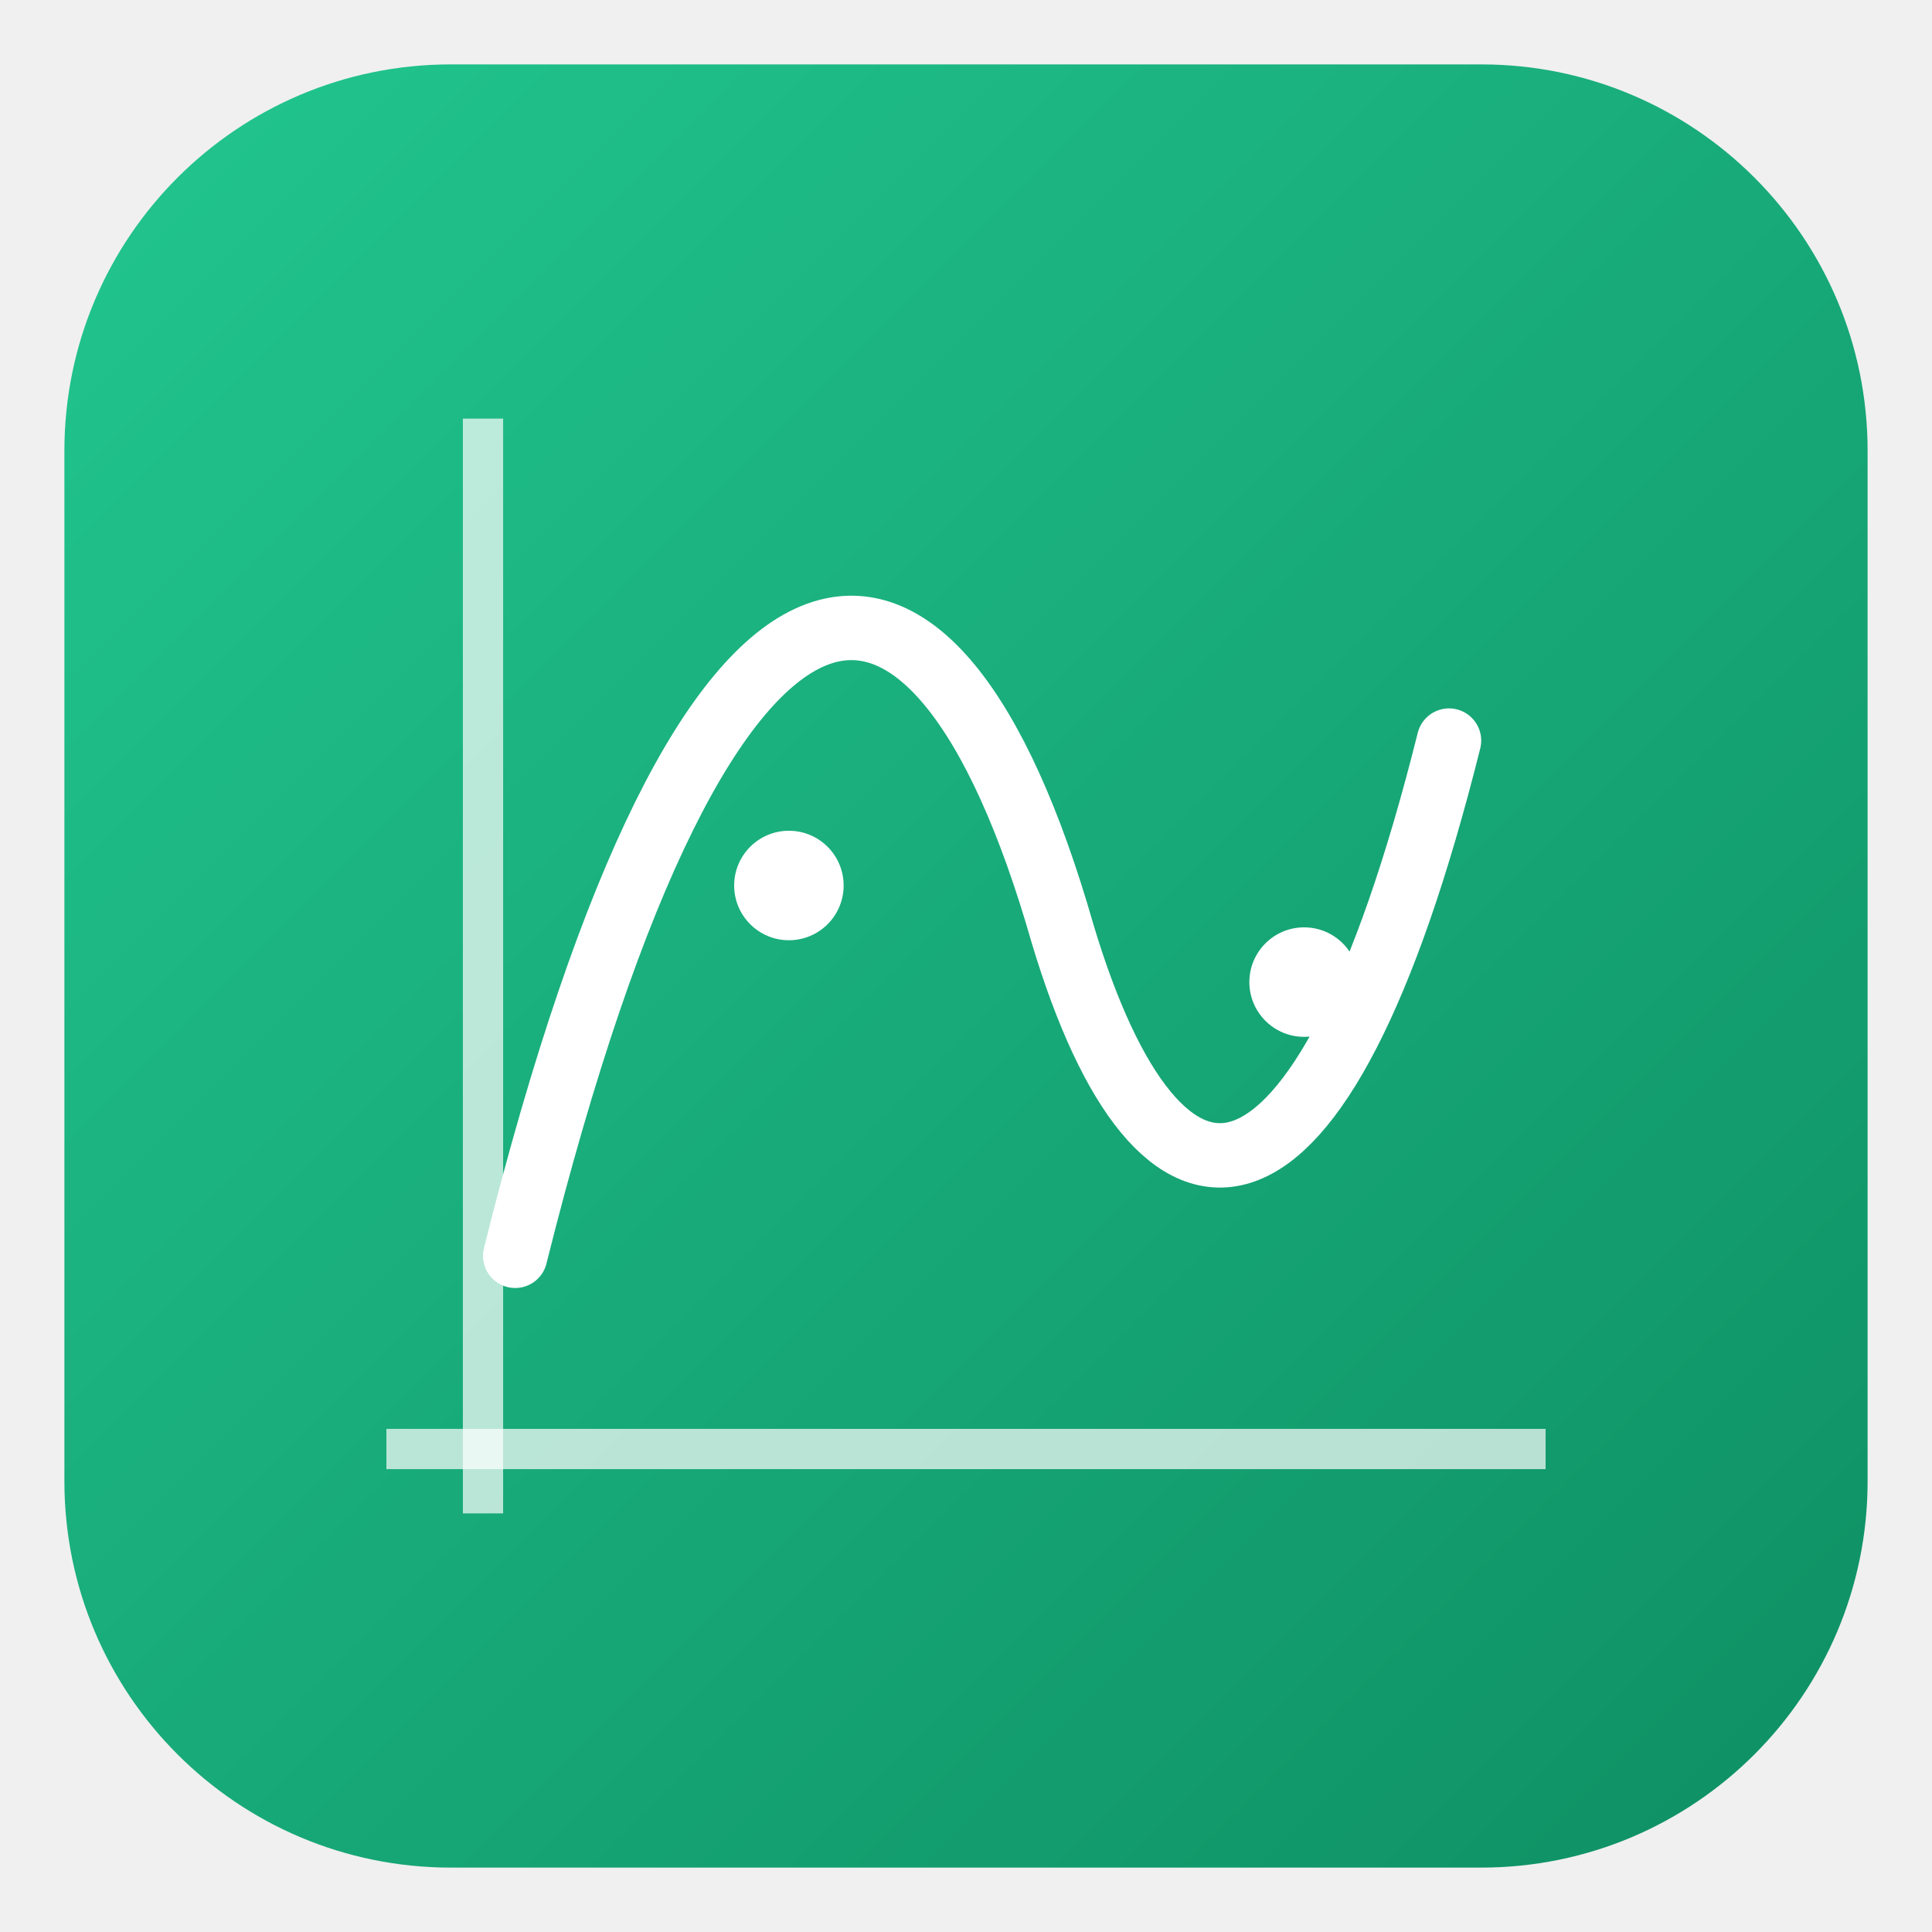
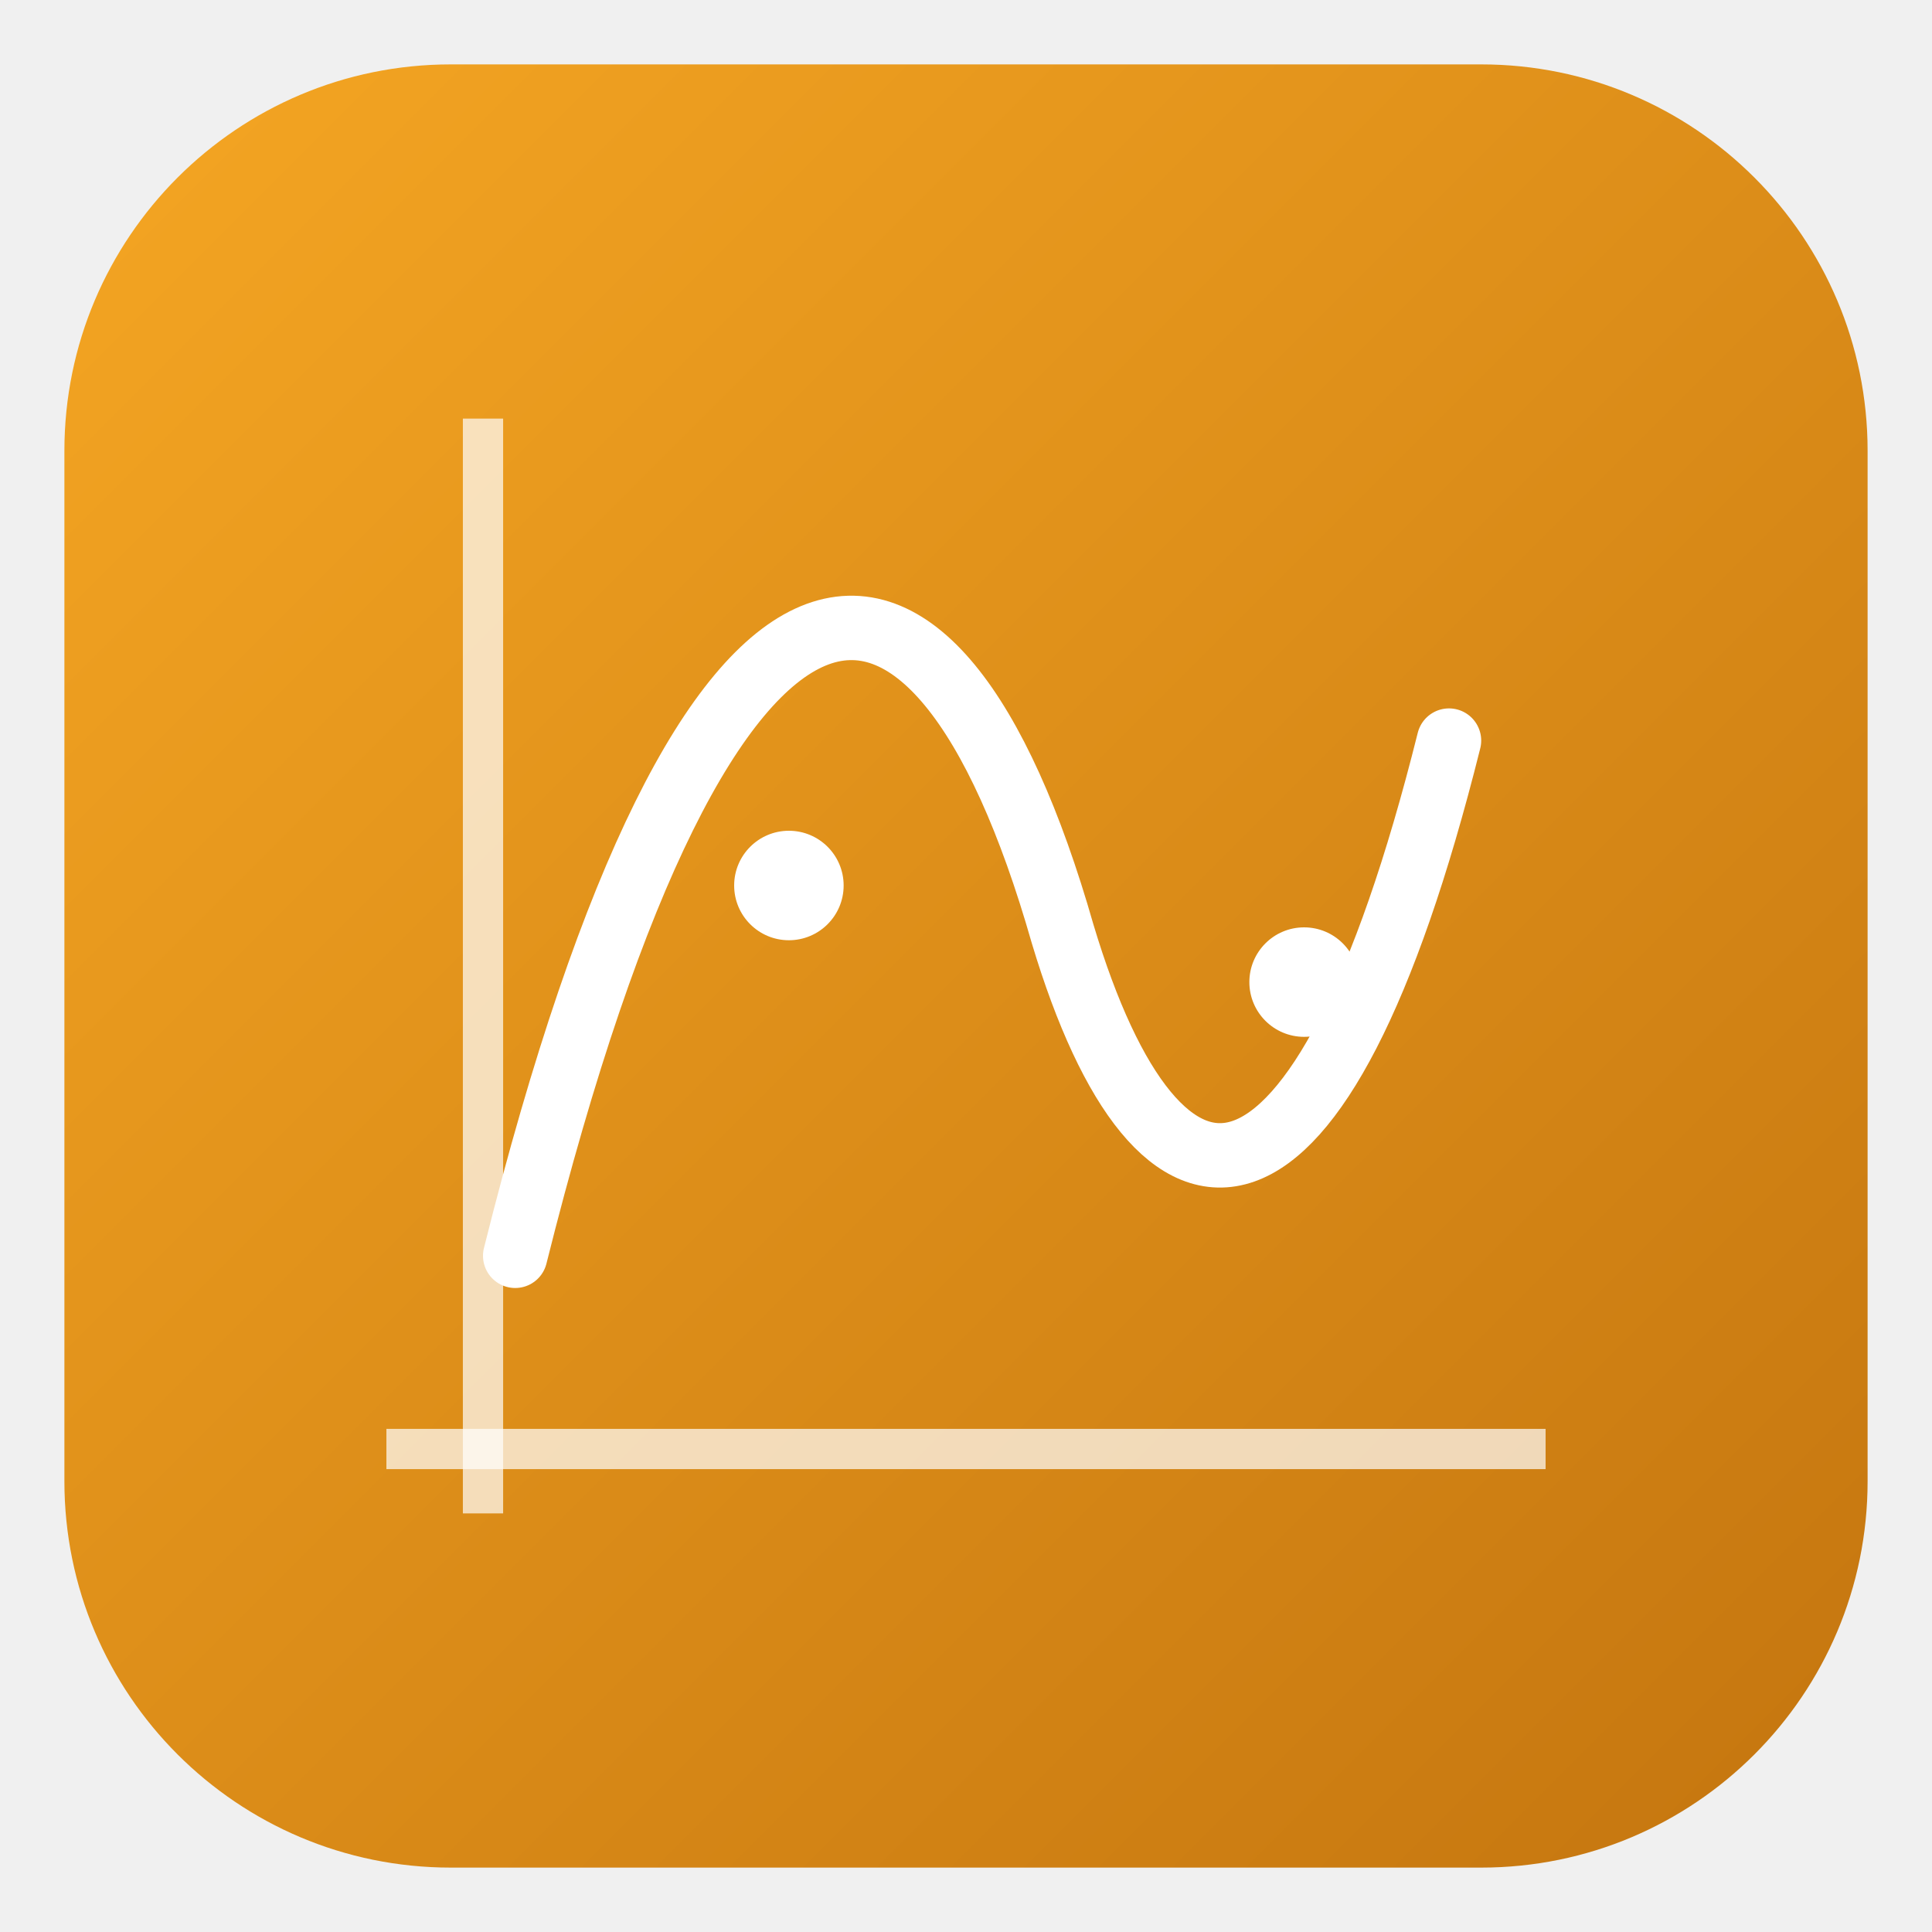
<svg xmlns="http://www.w3.org/2000/svg" viewBox="0 0 120 120" width="120" height="120">
  <defs>
    <linearGradient id="g" x1="0" y1="0" x2="1" y2="1">
-       <stop offset="0%" stop-color="#22C68F" />
-       <stop offset="100%" stop-color="#0E8F63" />
+       <stop offset="0%" stop-color="#F5A623" />
+       <stop offset="100%" stop-color="#C4750F" />
    </linearGradient>
  </defs>
  <rect x="4" y="4" width="112" height="112" rx="24" fill="url(#g)" />
  <line x1="24" y1="90" x2="96" y2="90" stroke="#FFFFFF" stroke-width="2.5" opacity="0.7" />
  <line x1="30" y1="26" x2="30" y2="94" stroke="#FFFFFF" stroke-width="2.5" opacity="0.7" />
  <path d="M32 78 C44 30 58 30 66 58 C72 78 82 78 90 46" fill="none" stroke="#FFFFFF" stroke-width="4" stroke-linecap="round" />
  <circle cx="49" cy="55" r="3.4" fill="#FFFFFF" />
  <circle cx="81" cy="61" r="3.4" fill="#FFFFFF" />
</svg>
